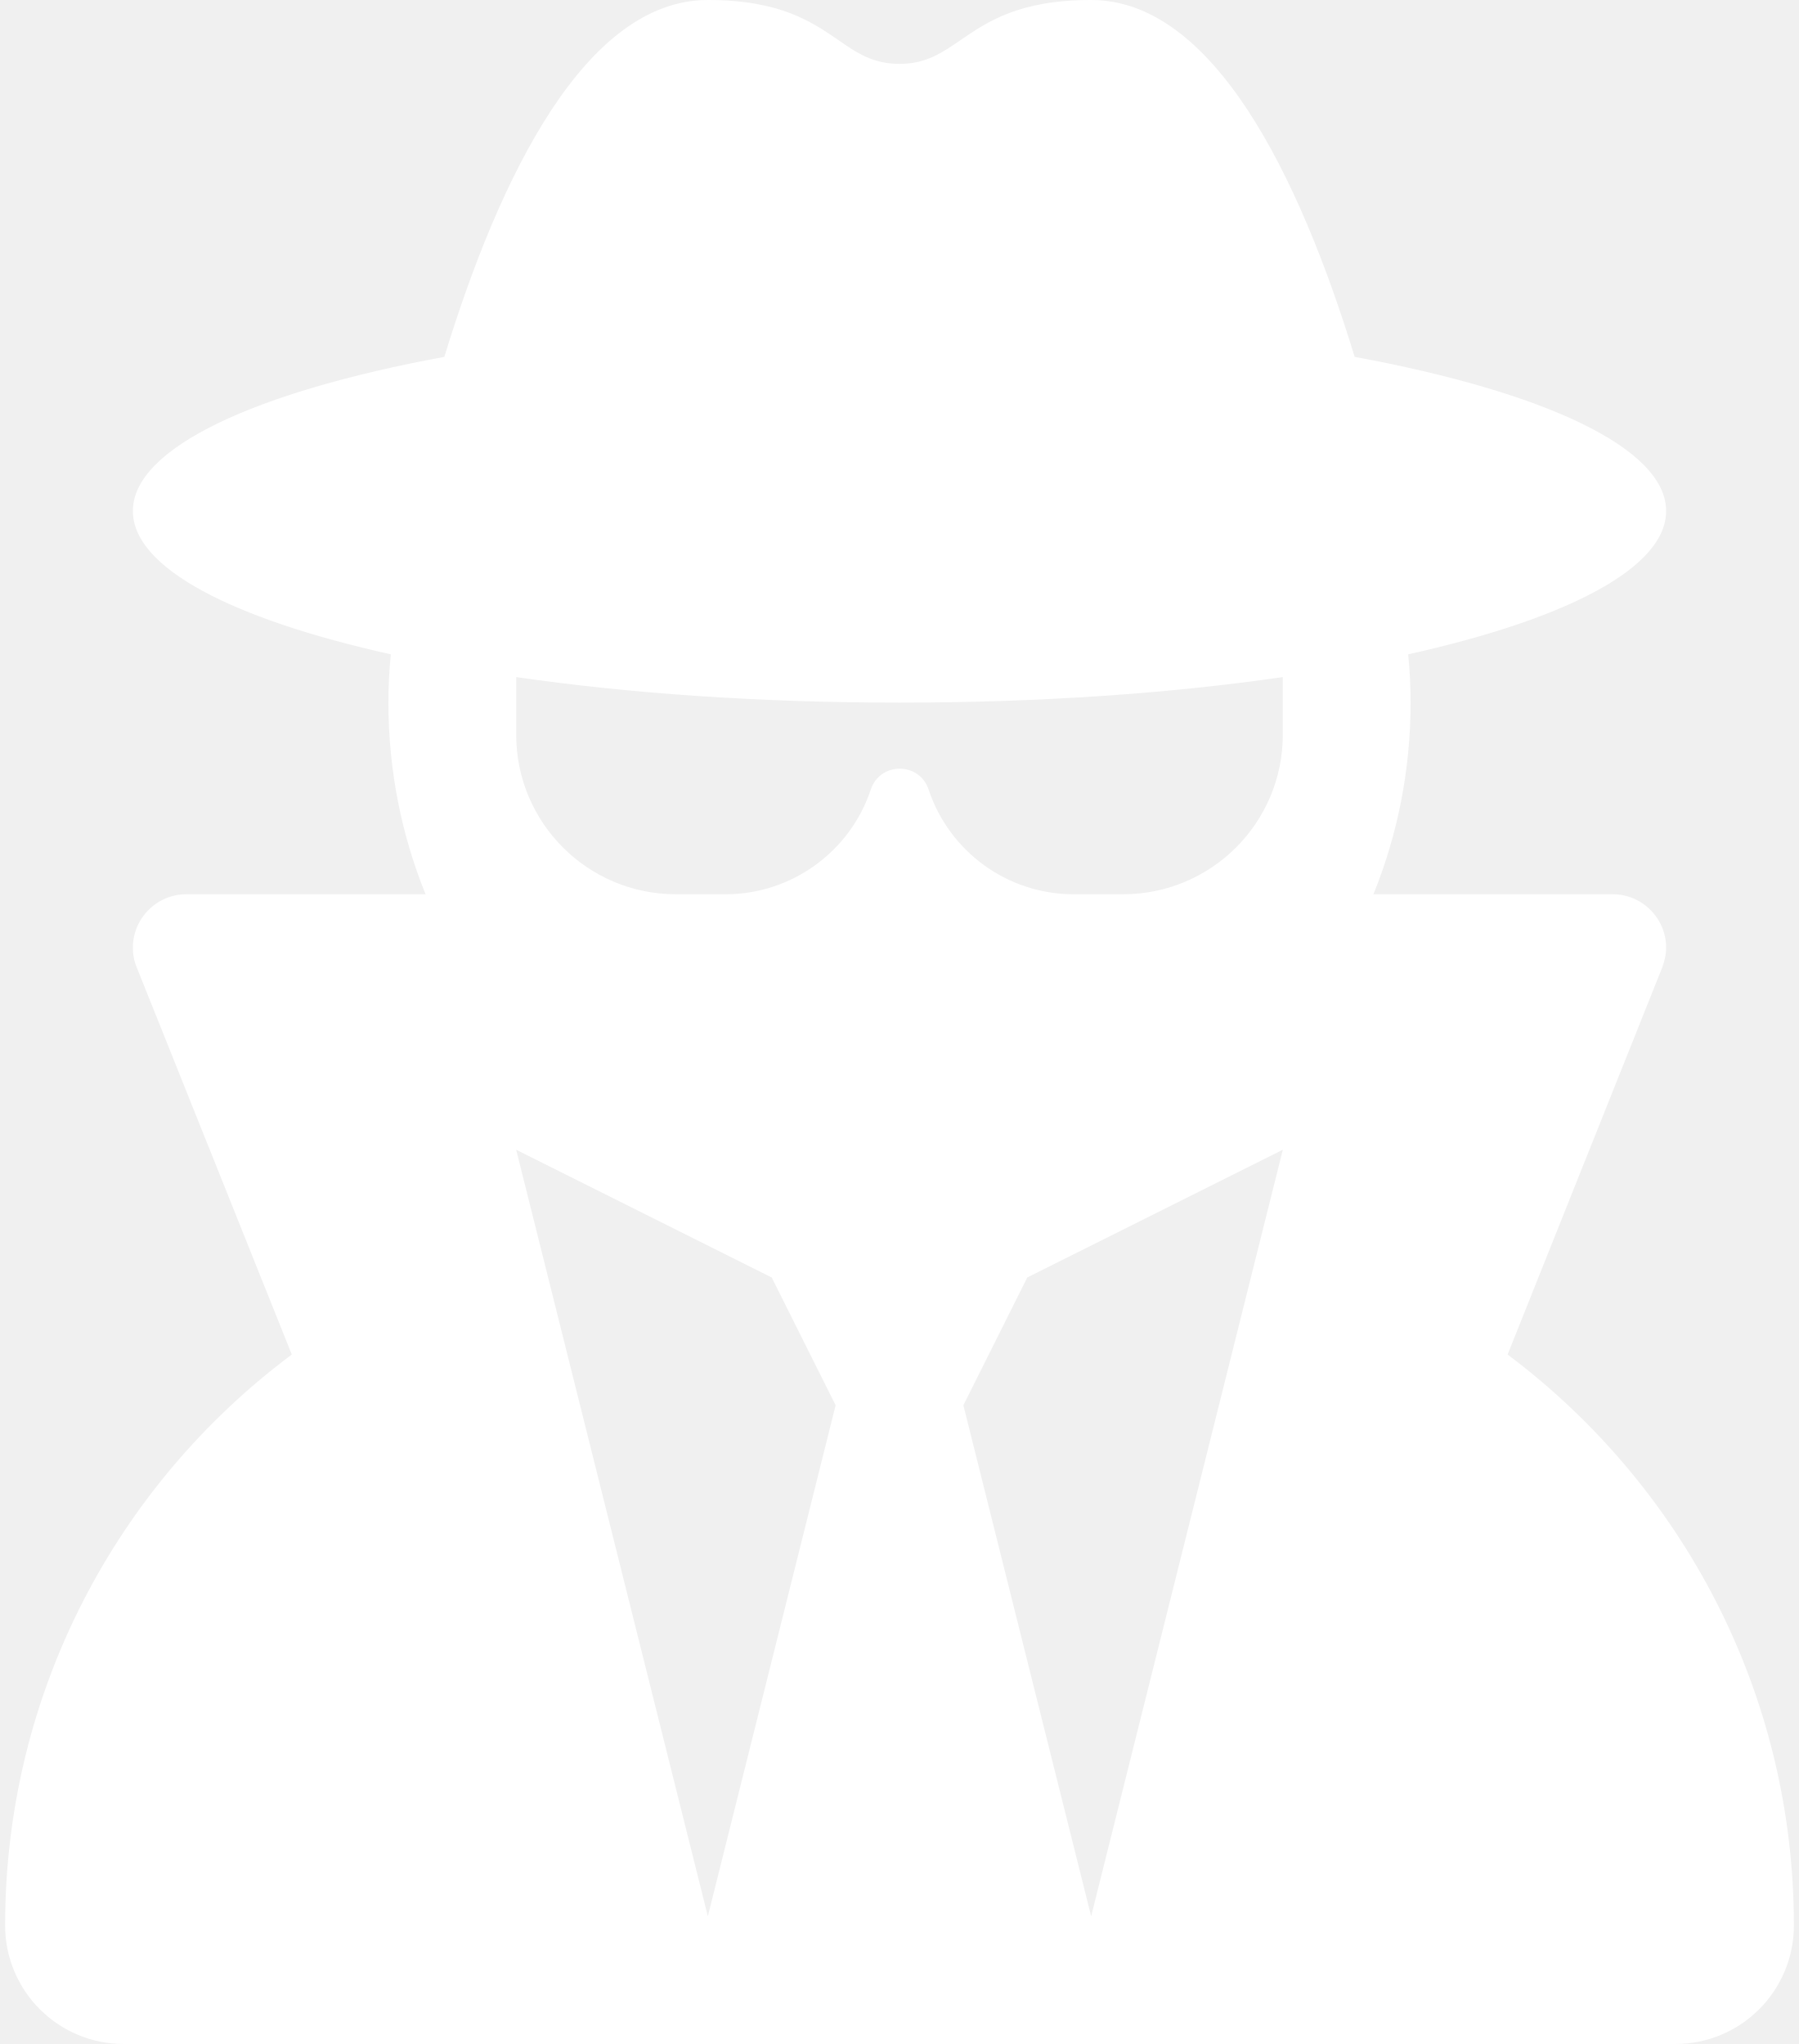
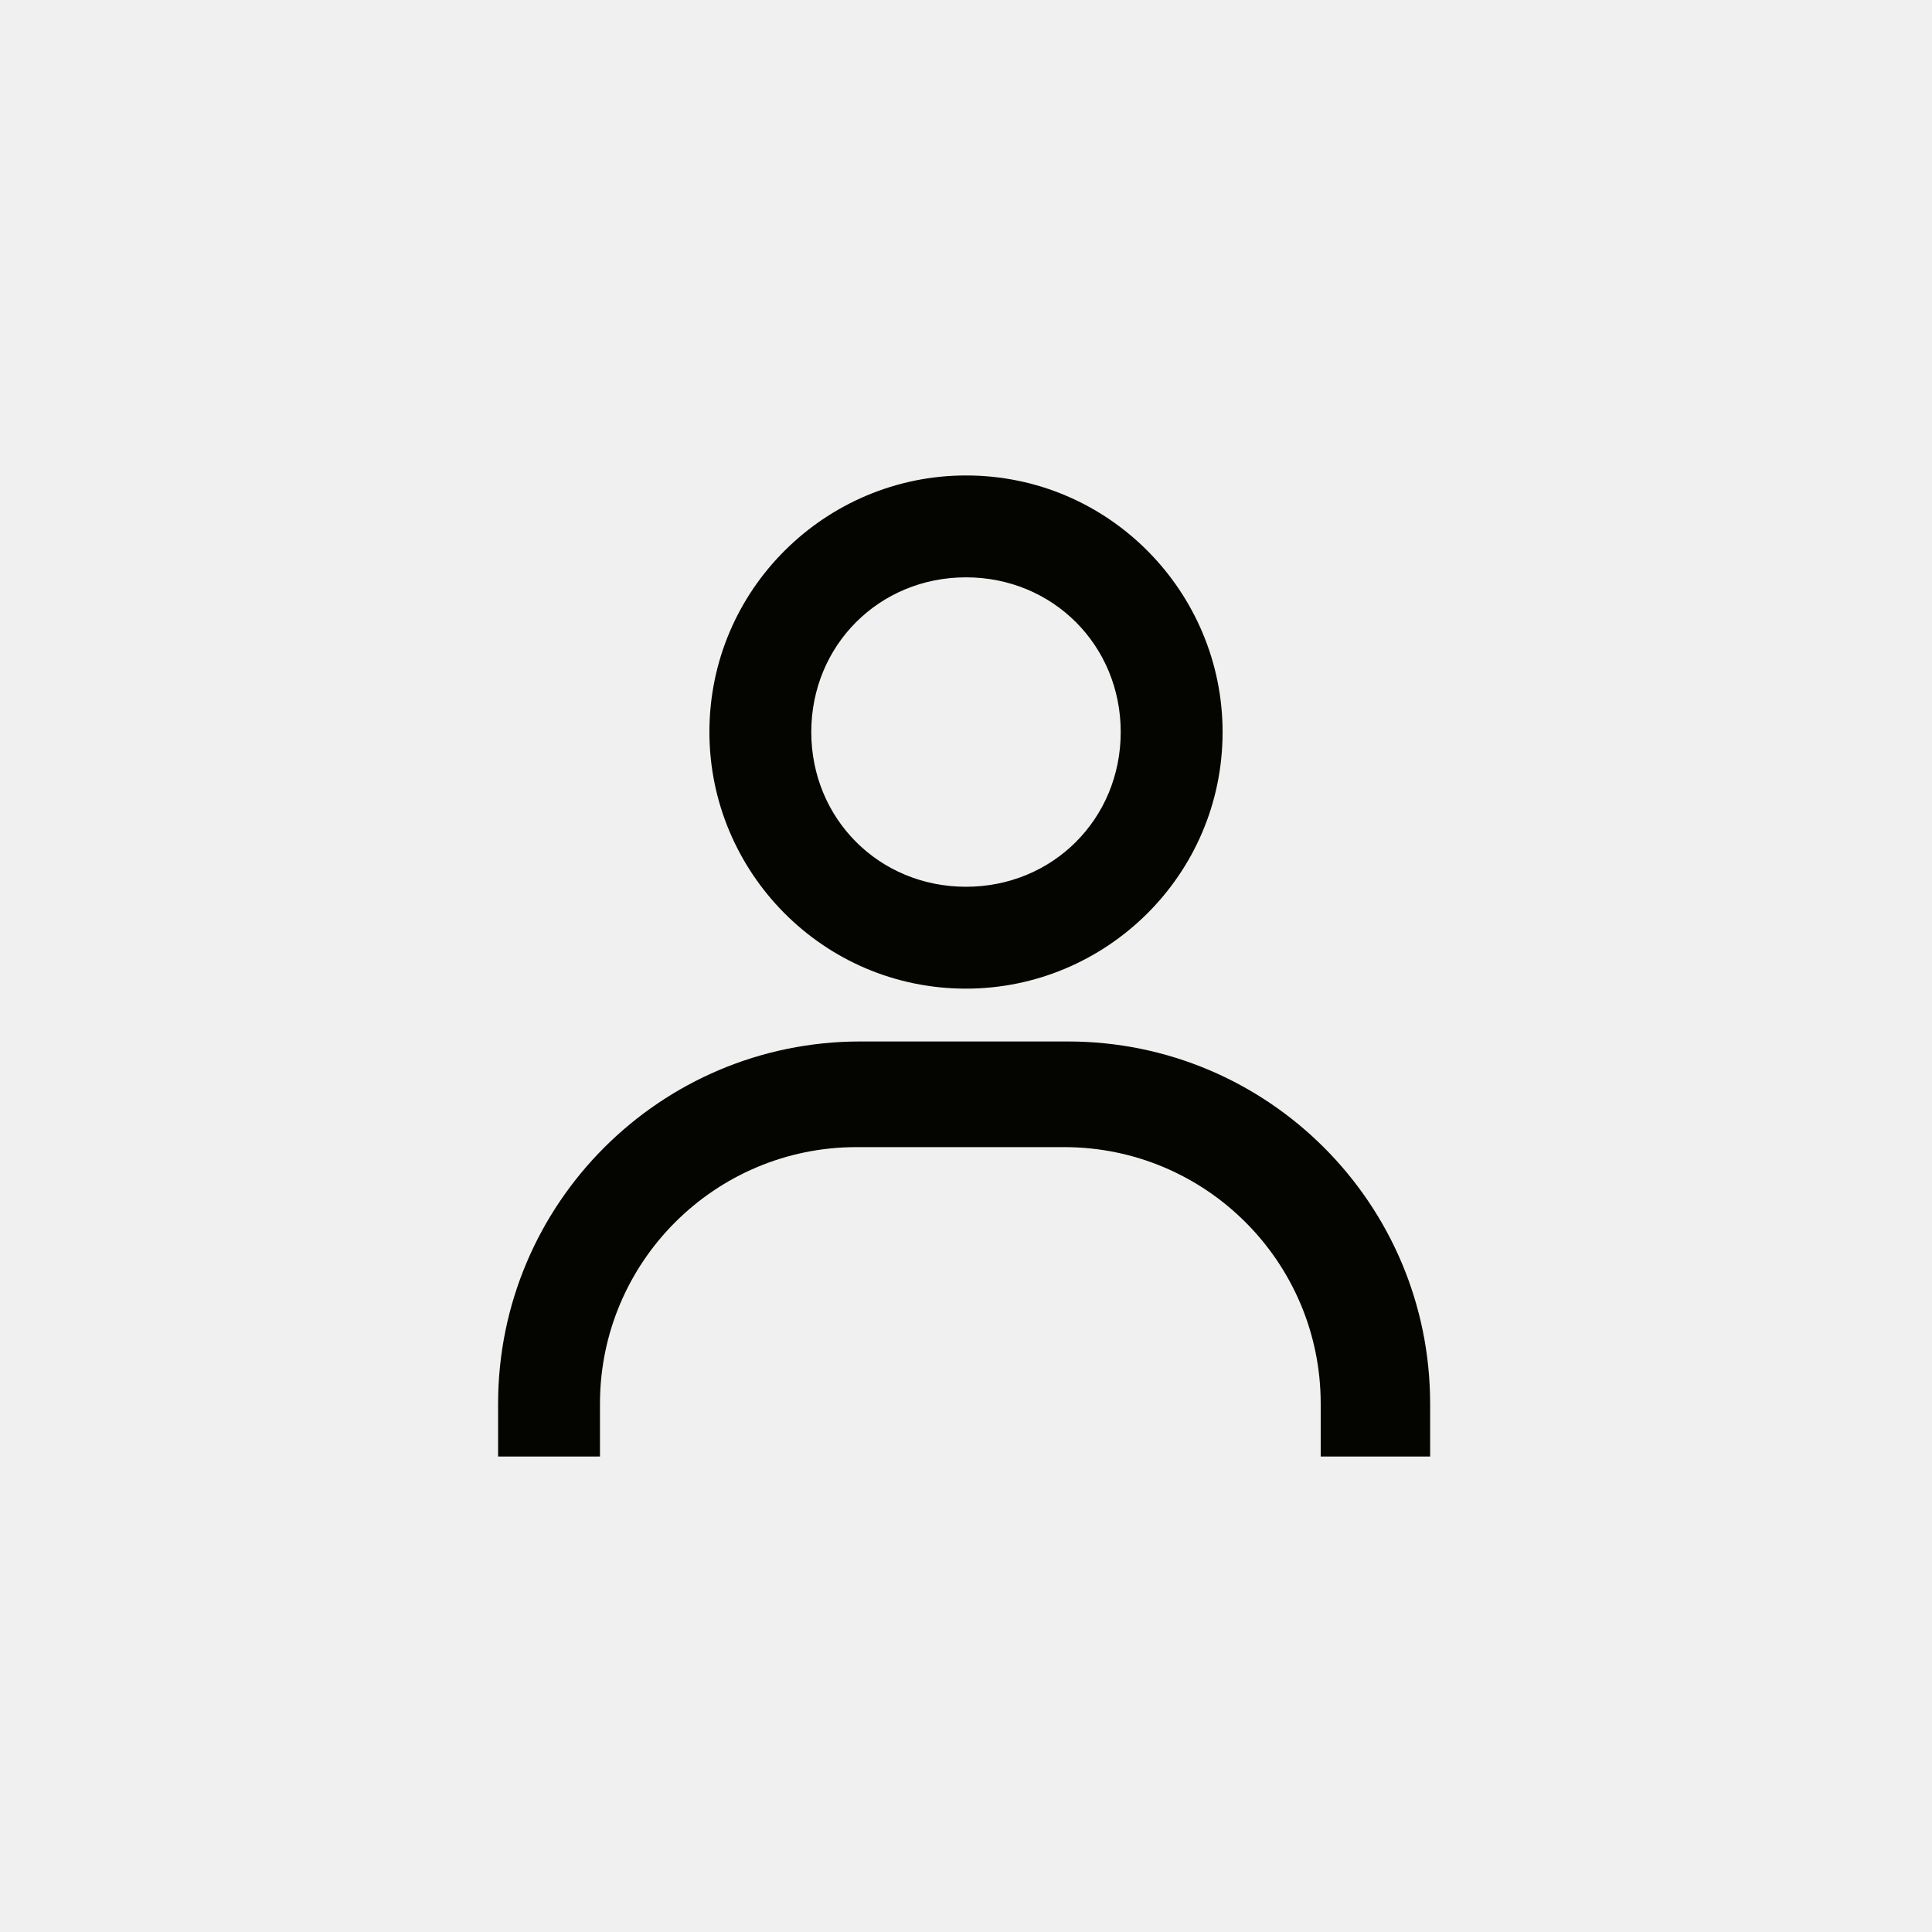
- <svg xmlns="http://www.w3.org/2000/svg" width="0.88em" height="1em" viewBox="0 0 448 512">
-   <path fill="white" d="M224 16c-6.7 0-10.8-2.8-15.5-6.1C201.9 5.4 194 0 176 0c-30.5 0-52 43.7-66 89.4c-47.3 8.7-78 22.8-78 38.6c0 14.3 25 27.1 64.6 35.9c-.4 4-.6 8-.6 12.1c0 17 3.3 33.2 9.3 48H45.4C38 224 32 230 32 237.4c0 1.7.3 3.4 1 5l38.8 96.9C28.2 371.8 0 423.8 0 482.3C0 498.7 13.3 512 29.7 512h388.6c16.4 0 29.7-13.3 29.7-29.7c0-58.5-28.2-110.4-71.7-143l38.7-96.9c.6-1.6 1-3.3 1-5c0-7.4-6-13.4-13.4-13.4h-59.9c6-14.8 9.3-31 9.3-48c0-4.1-.2-8.1-.6-12.1C391 155.1 416 142.3 416 128c0-15.8-30.7-29.9-78-38.6C324 43.7 302.5 0 272 0c-18 0-25.9 5.4-32.5 9.9c-4.8 3.3-8.8 6.1-15.5 6.1m56 208h-12.4c-16.5 0-31.1-10.6-36.3-26.2c-2.3-7-12.2-7-14.5 0c-5.2 15.6-19.9 26.2-36.3 26.2H168c-22.1 0-40-17.9-40-40v-14.4c28.2 4.1 61 6.4 96 6.4s67.8-2.3 96-6.4V184c0 22.1-17.9 40-40 40m-88 96l16 32l-32 128l-48-192zm128-32l-48 192l-32-128l16-32z" />
+ <svg xmlns="http://www.w3.org/2000/svg" version="1.1" viewBox="0 0 512 512">
+   <path d="m256 126c-37 0-68 30-68 68 0 37 30 68 68 68 37 0 68-30 68-68 0-37-30-68-68-68zm0 27c23 0 41 18 41 41 0 23-18 41-41 41s-41-18-41-41c0-23 18-41 41-41zm123 233v-14a96 96 0 0 0-96-96h-55a96 96 0 0 0-96 96v14h27v-14a68 68 0 0 1 68-68h55a68 68 0 0 1 68 68v14z" color="#000000" fill="#050500" style="-inkscape-stroke:none" />
</svg>
